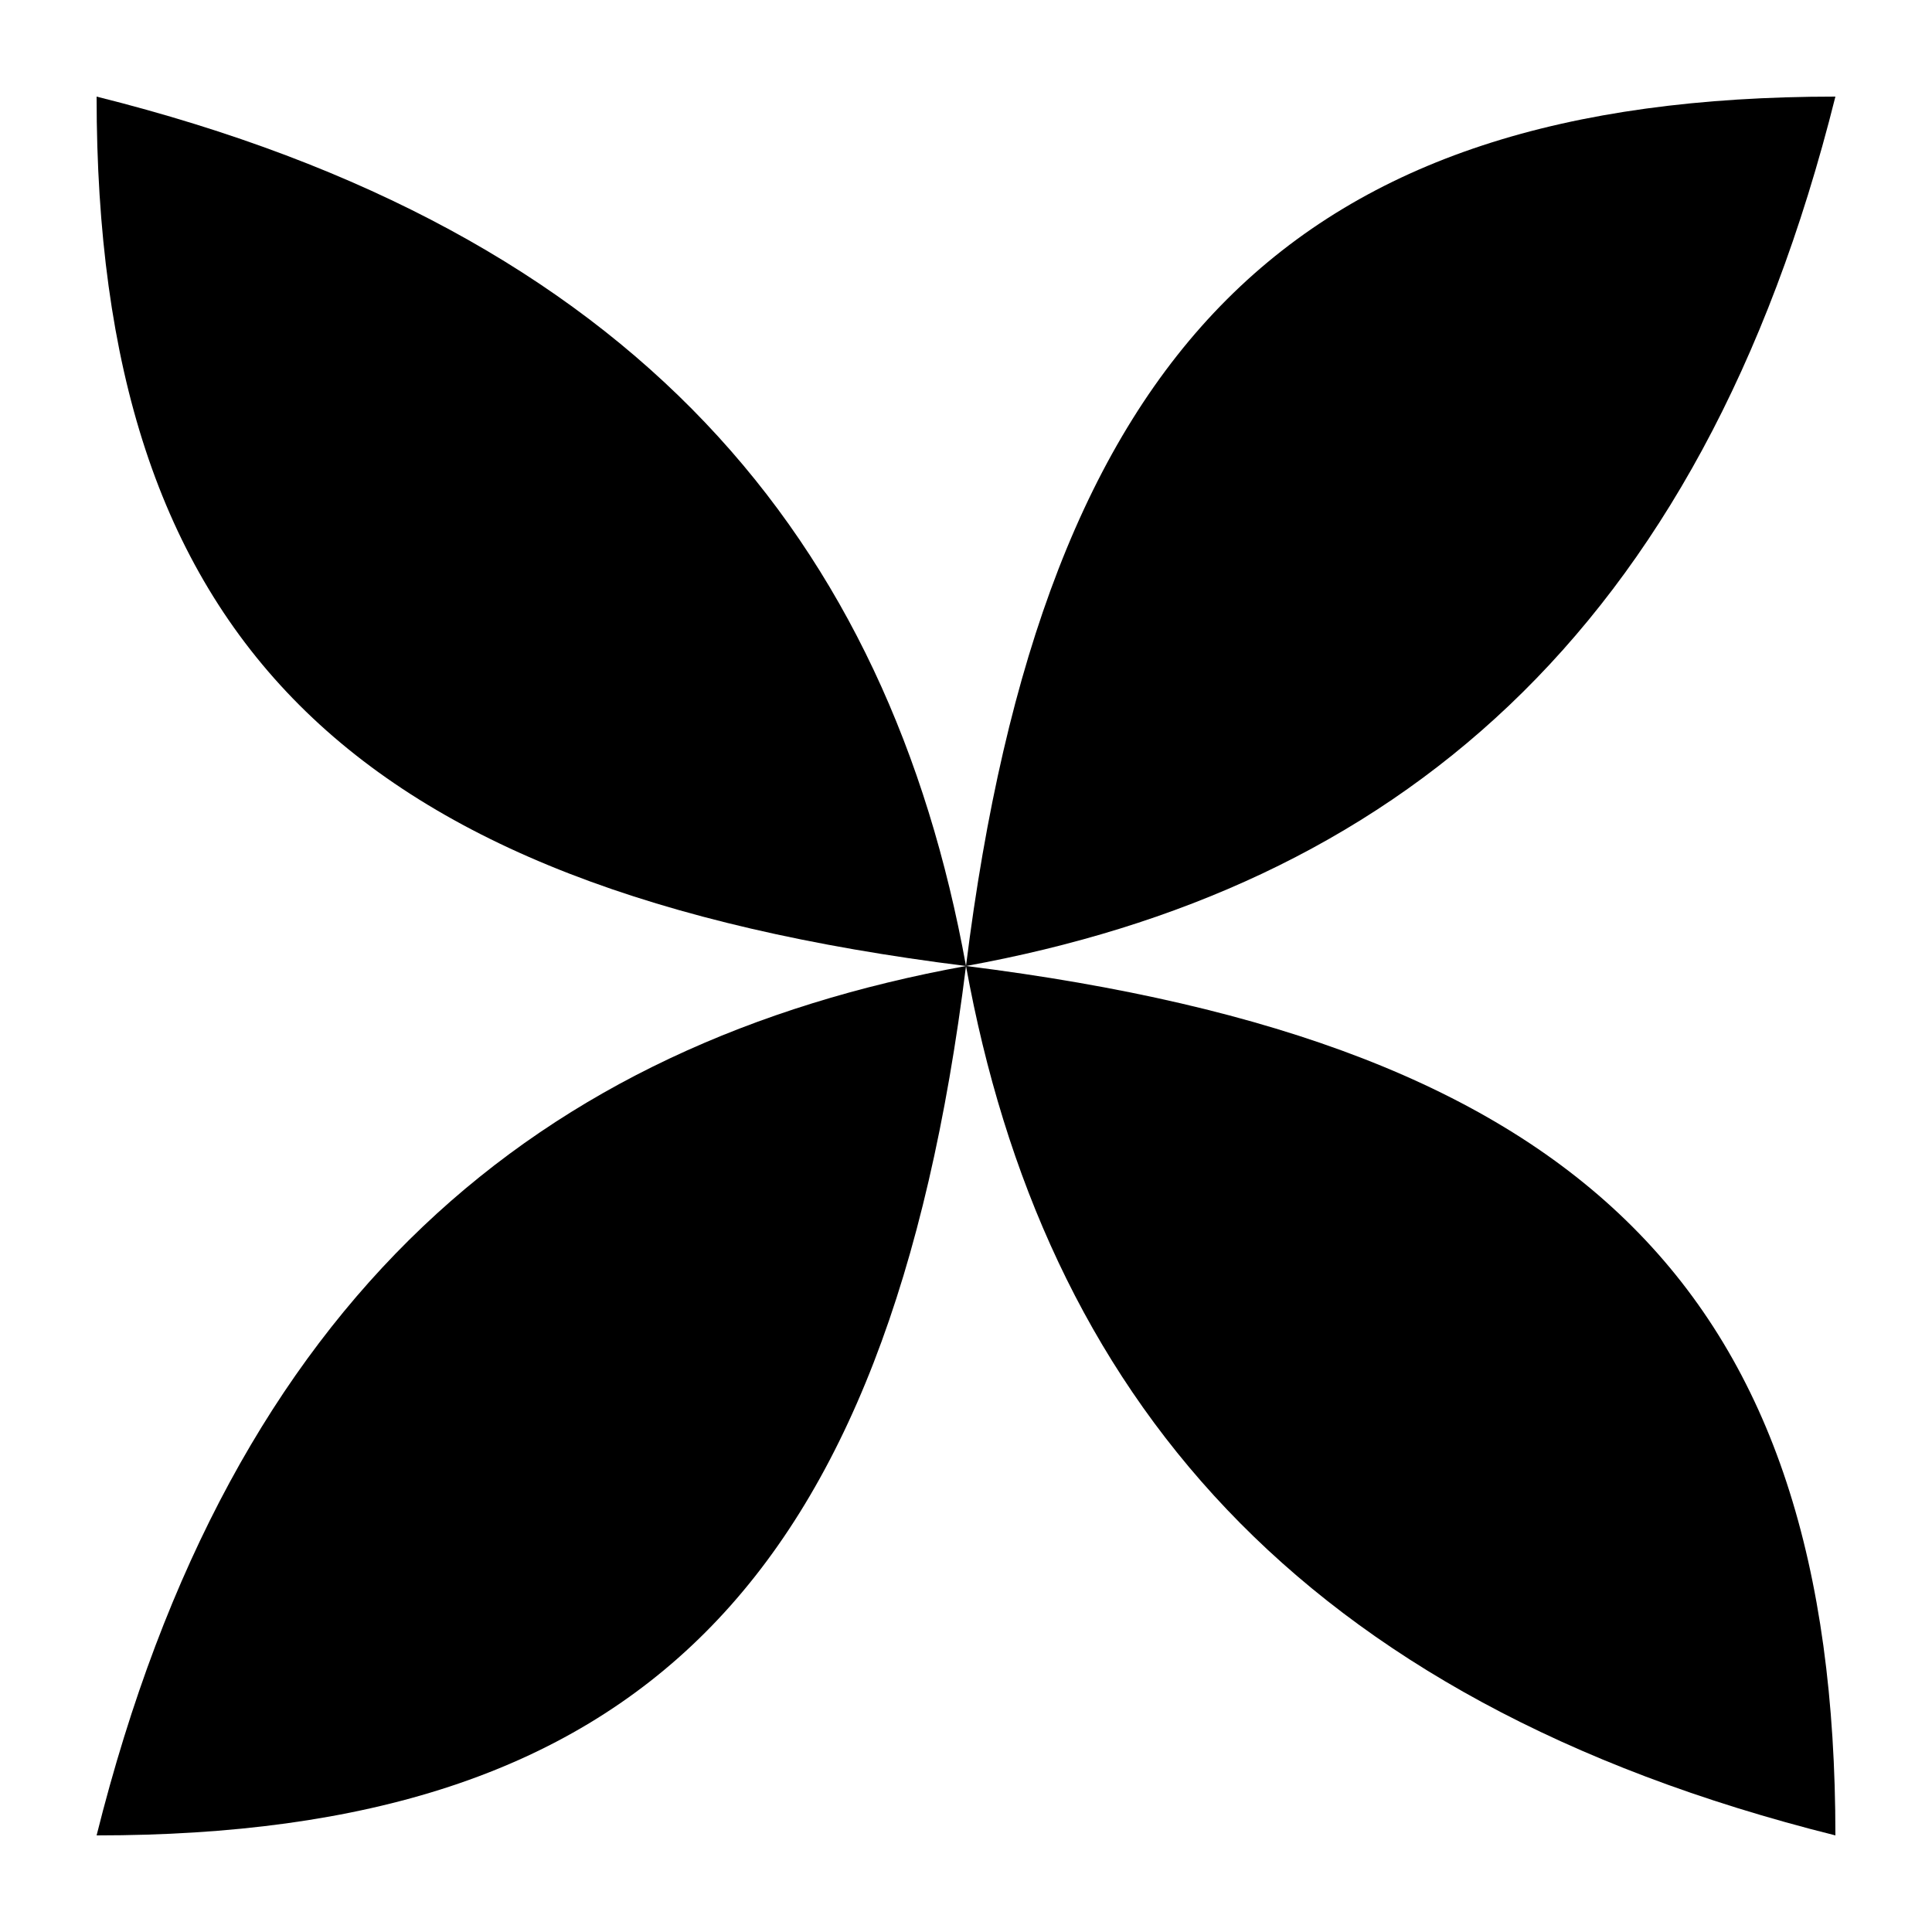
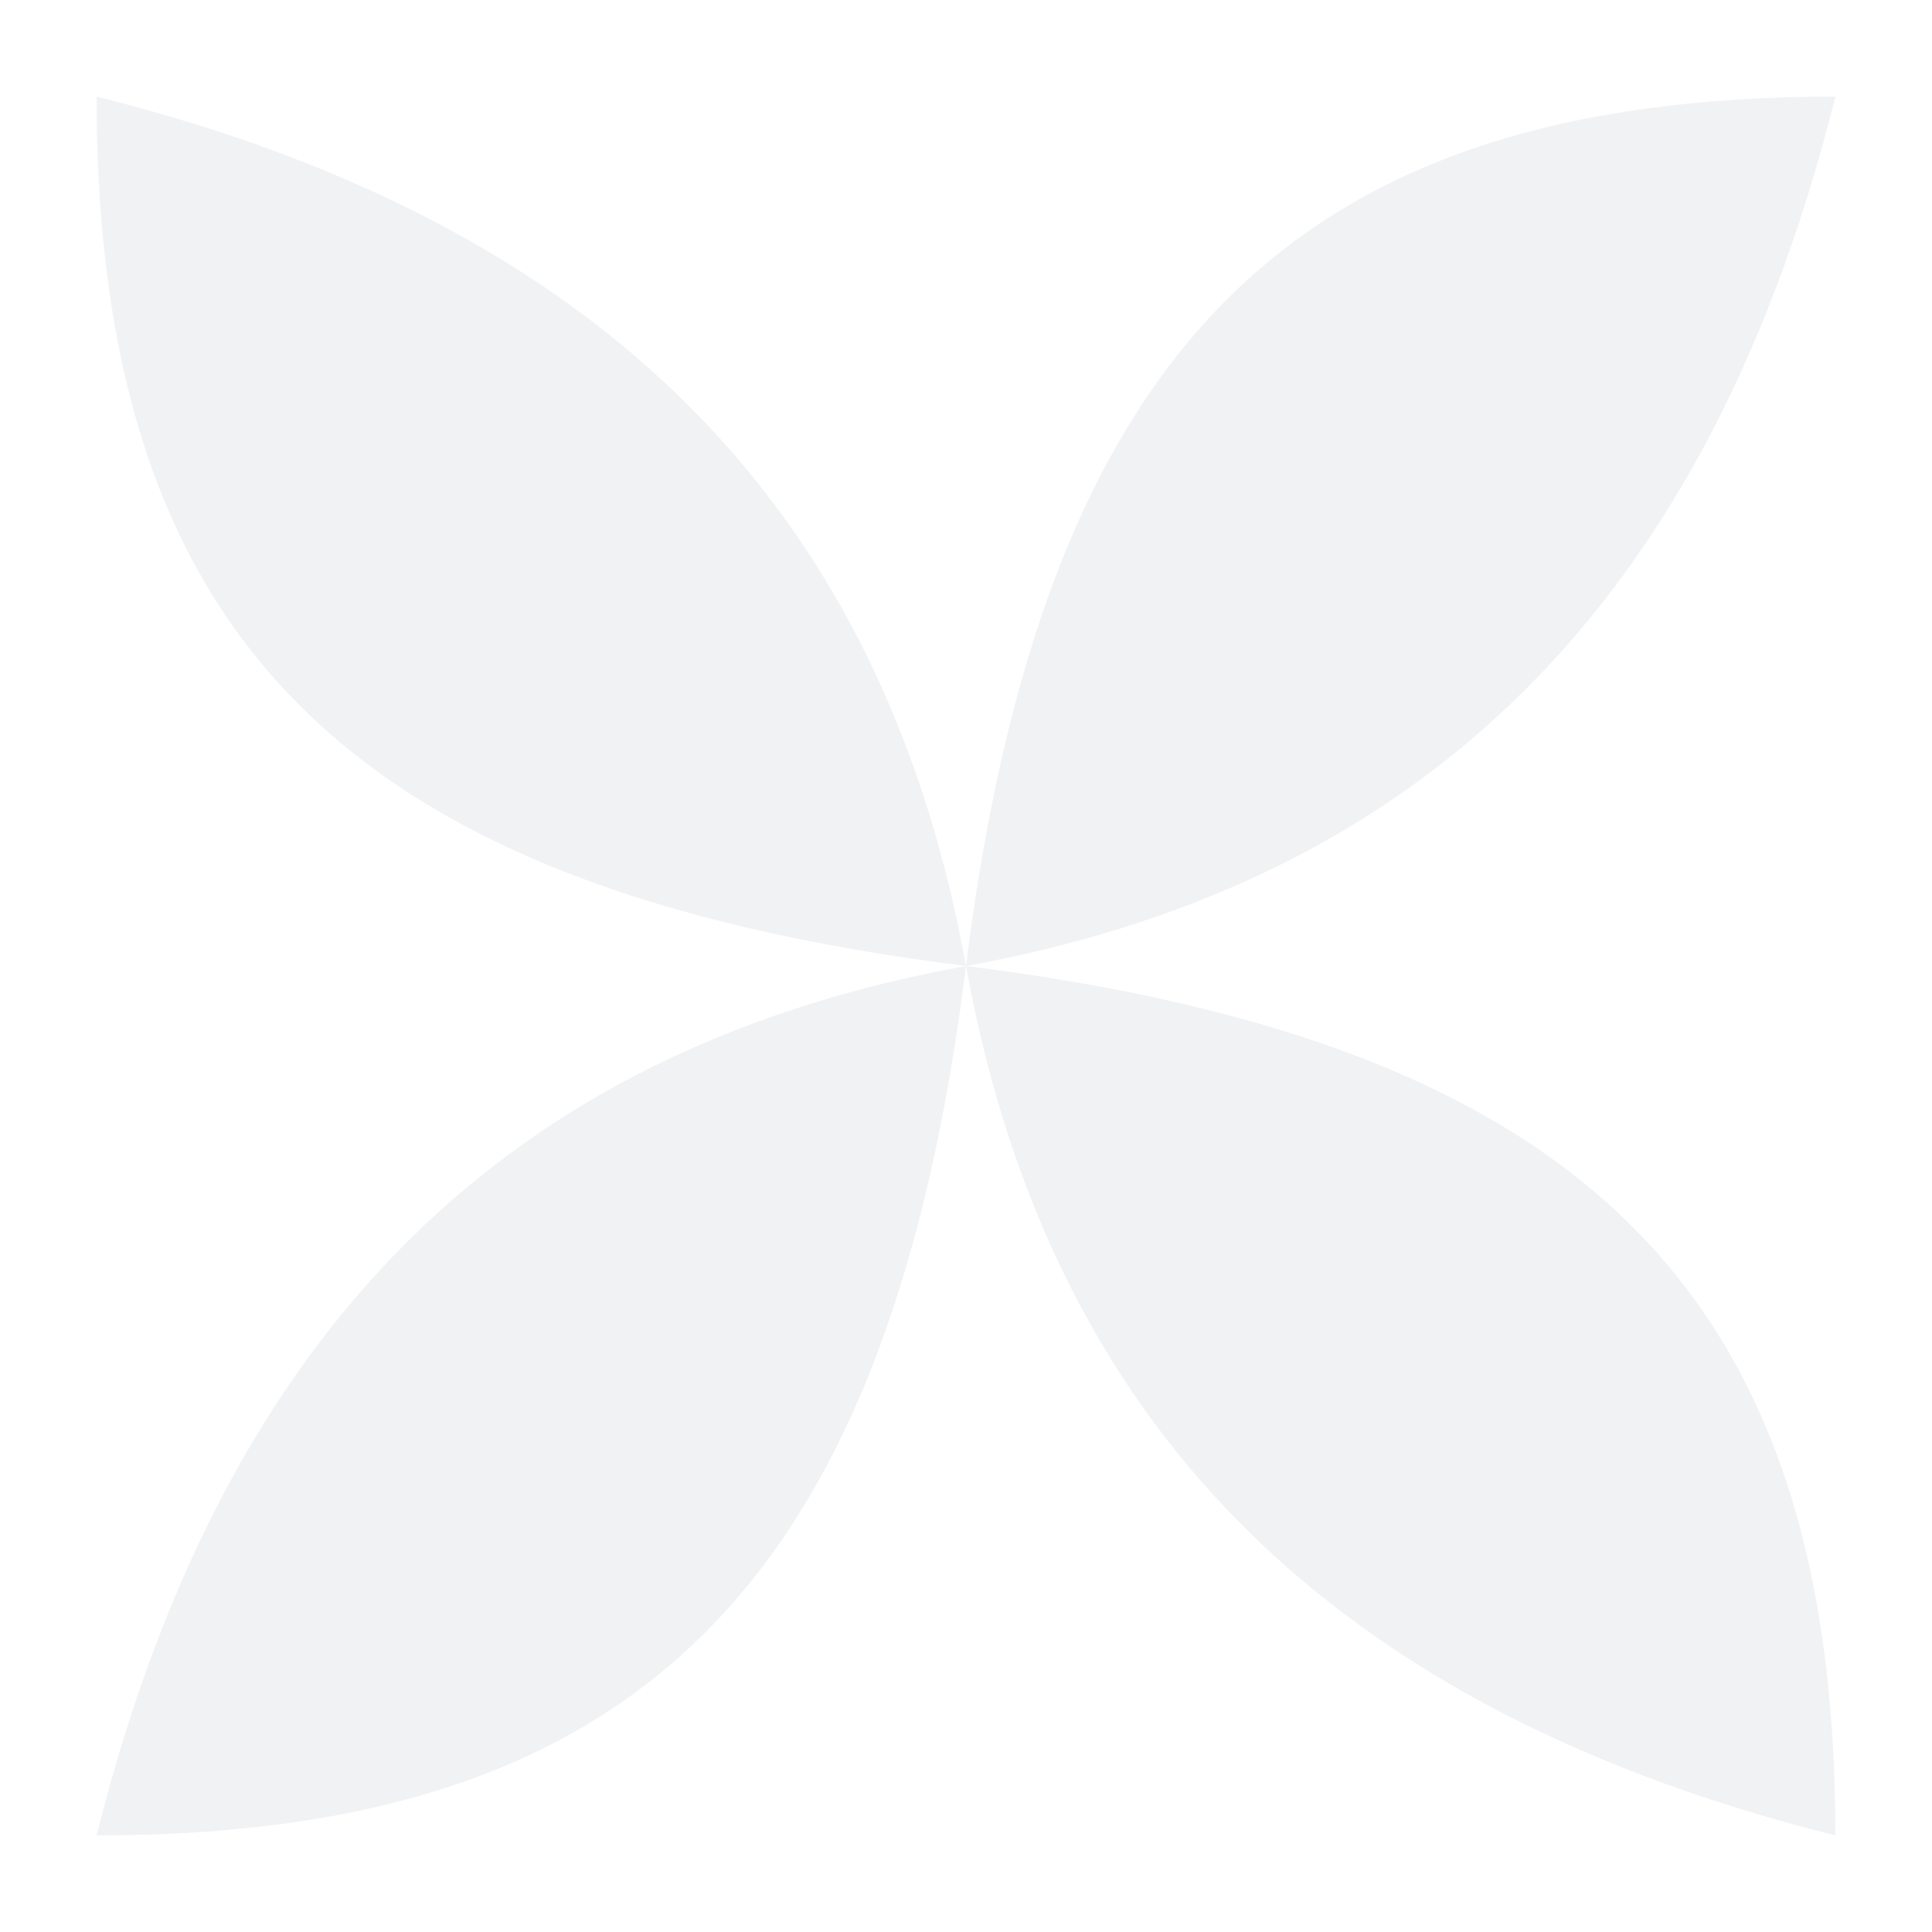
<svg xmlns="http://www.w3.org/2000/svg" viewBox="0 0 100 100" role="img" aria-label="Veylora four-petal mark">
  <rect width="100" height="100" fill="none" />
-   <g fill="currentColor">
+   <g fill="#f1f2f4">
    <path d="M50 50C46 28 33 12 5 5C5 33 18 46 50 50Z" />
    <path d="M50 50C72 46 88 33 95 5C67 5 54 18 50 50Z" />
    <path d="M50 50C54 72 67 88 95 95C95 67 82 54 50 50Z" />
    <path d="M50 50C28 54 12 67 5 95C33 95 46 82 50 50Z" />
  </g>
</svg>
